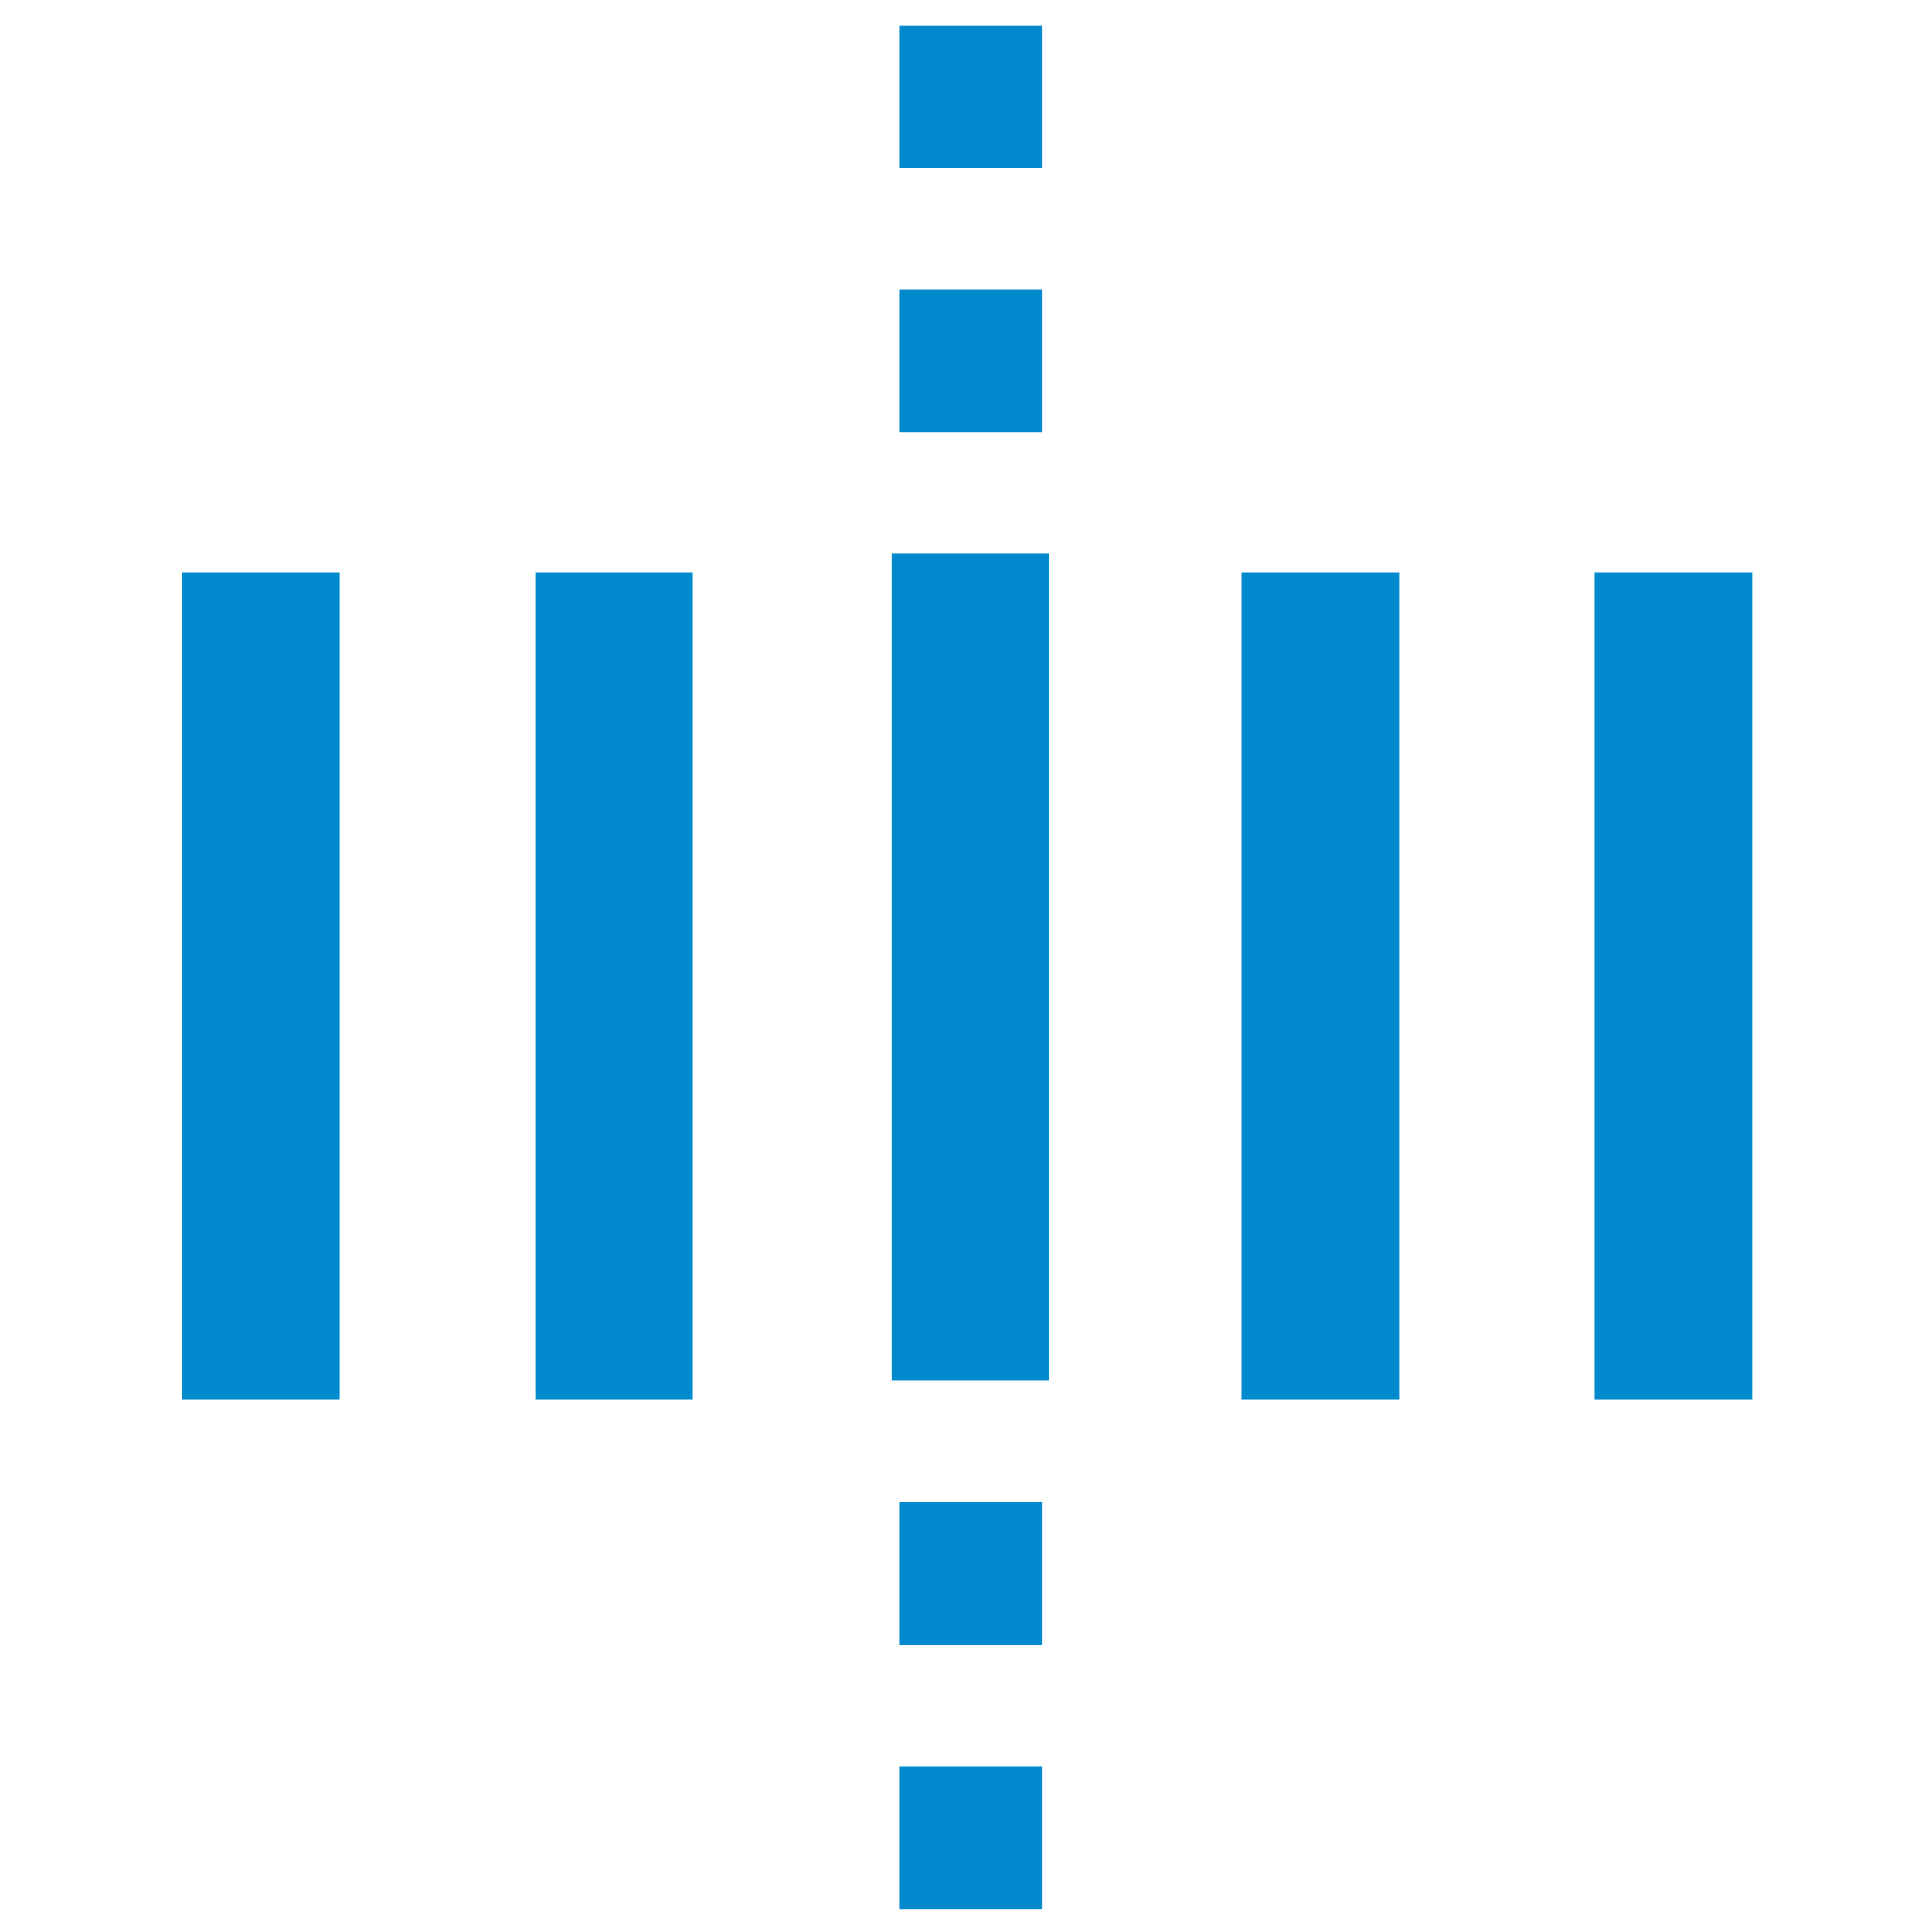
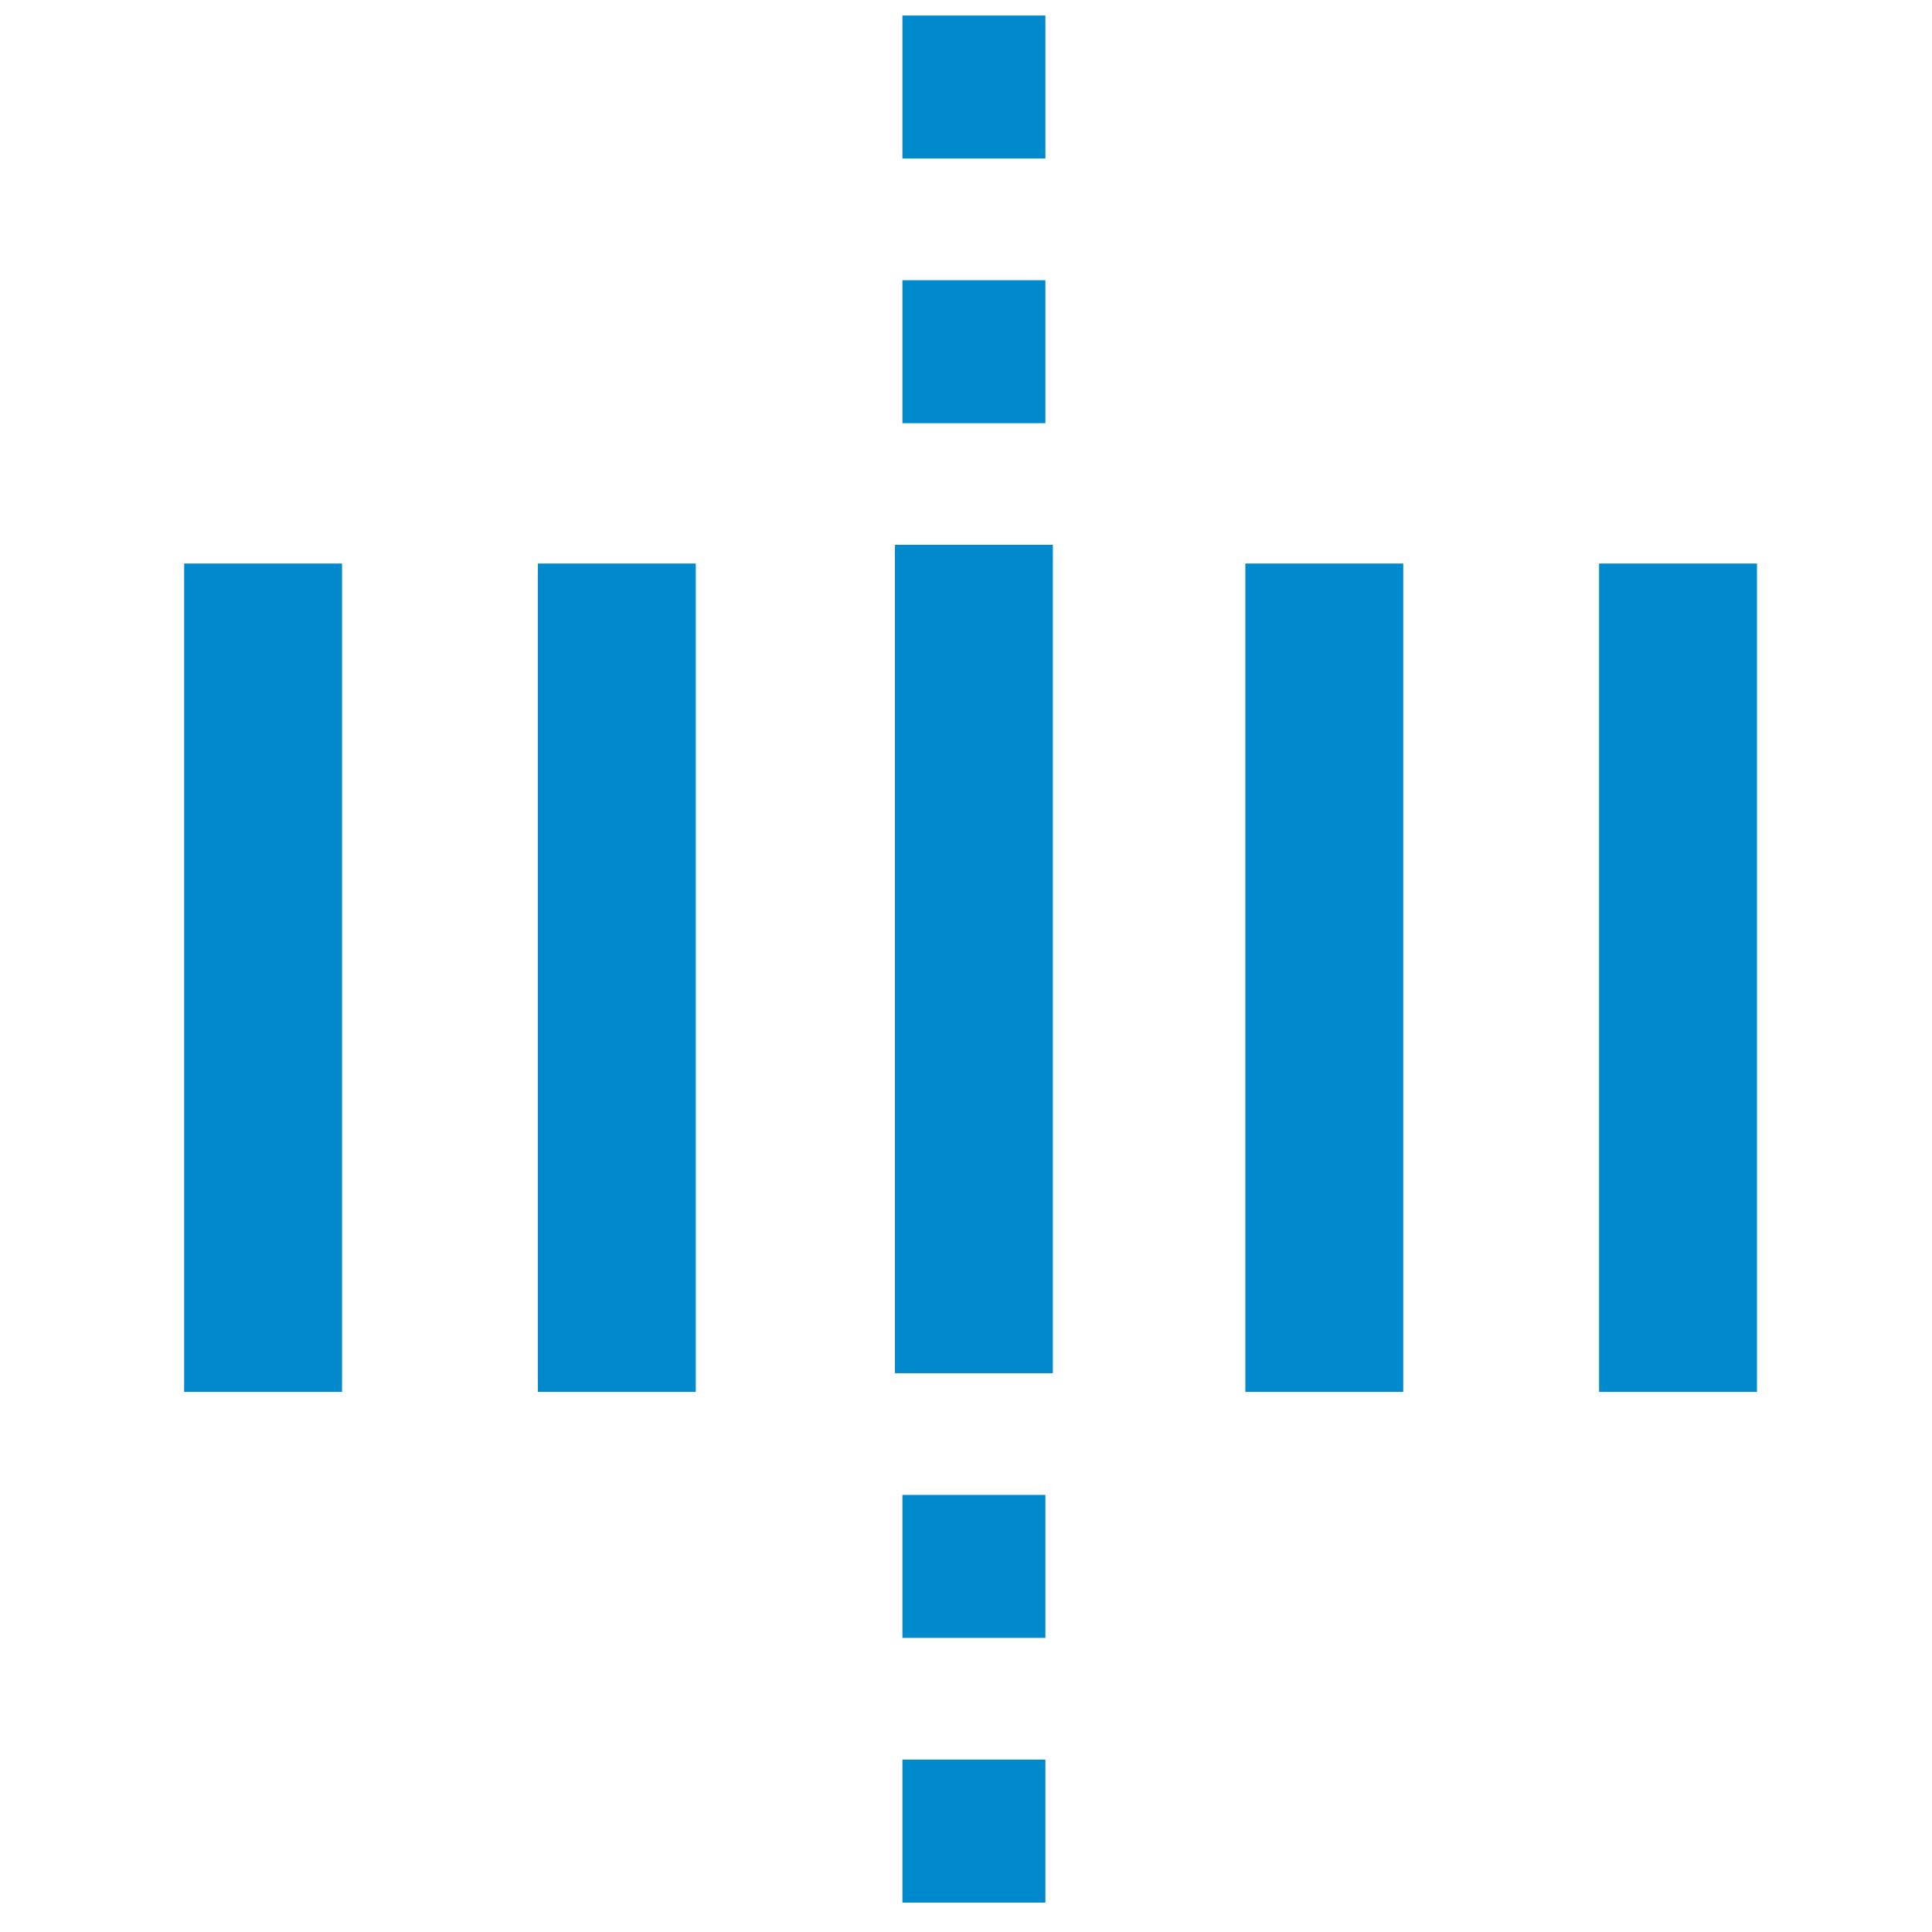
- <svg xmlns="http://www.w3.org/2000/svg" height="200" id="svg2" version="1.0" width="200">
+ <svg xmlns="http://www.w3.org/2000/svg" height="22" id="svg2" version="1.0" width="22">
  <defs id="defs22">
    </defs>
-   <g id="g1327" transform="matrix(0.3443173,0,0,0.3443173,-0.1767767,0.6565548)">
-     <path d="M 66.275,1.768 C 24.94,1.768 1.704,23.139 1.704,66.804 v 450.123 c 0,40.844 20.894,62.229 62.192,62.229 H 515.92 c 41.307,0 62.229,-20.316 62.229,-62.229 V 66.804 c 0,-42.601 -20.922,-65.036 -63.522,-65.036 -0.003,0 -448.494,-0.143 -448.352,0 z" id="path1329" style="fill:#111111;fill-opacity:0;stroke:#eeeeee;stroke-width:3.408;stroke-opacity:0" />
+   <g id="g1327" transform="matrix(0.03794065,0,0,0.03794065,0,-0.0382058)">
+     <path d="M 66.275,1.768 C 24.94,1.768 1.704,23.139 1.704,66.804 l 0,450.123 c 0,40.844 20.894,62.229 62.192,62.229 l 452.024,0 c 41.307,0 62.229,-20.316 62.229,-62.229 l 0,-450.123 c 0,-42.601 -20.922,-65.036 -63.522,-65.036 -0.003,0 -448.494,-0.143 -448.352,0 z" id="path1329" style="fill:#111111;fill-opacity:0;stroke:#eeeeee;stroke-width:3.408;stroke-opacity:0" />
  </g>
-   <g id="g2319" transform="matrix(0.04083073,0,0,0.04083073,35.72533,178.4426)">
+   <g id="g2319" transform="matrix(0.04083073,0,0,0.04083073,-52.92461,88.76675)">
    <path d="" id="path2323" style="fill:#0089cd;stroke:none" />
  </g>
-   <g id="g2325" transform="matrix(0.04083073,0,0,0.04083073,35.72533,178.4426)">
+   <g id="g2325" transform="matrix(0.04083073,0,0,0.04083073,-52.92461,88.76675)">
    <path d="" id="path2329" style="fill:#0089cd;stroke:none" />
  </g>
-   <rect style="fill:#0089cd;fill-opacity:1;stroke:none;stroke-width:6.965;stroke-miterlimit:4;stroke-dasharray:none;stroke-opacity:1" id="rect1530-1" width="16.313" height="85.603" x="165.075" y="59.24" />
-   <rect style="fill:#0089cd;fill-opacity:1;stroke:none;stroke-width:6.965;stroke-miterlimit:4;stroke-dasharray:none;stroke-opacity:1" id="rect1530-1-1" width="16.313" height="85.603" x="128.519" y="59.24" />
-   <rect style="fill:#0089cd;fill-opacity:1;stroke:none;stroke-width:6.965;stroke-miterlimit:4;stroke-dasharray:none;stroke-opacity:1" id="rect1530-1-1-7" width="16.313" height="85.603" x="92.307" y="-142.916" transform="scale(1,-1)" />
-   <rect style="fill:#0089cd;fill-opacity:1;stroke:none;stroke-width:6.965;stroke-miterlimit:4;stroke-dasharray:none;stroke-opacity:1" id="rect1530-1-1-7-2" width="16.313" height="85.603" x="55.409" y="59.24" />
-   <rect style="fill:#0089cd;fill-opacity:1;stroke:none;stroke-width:6.965;stroke-miterlimit:4;stroke-dasharray:none;stroke-opacity:1" id="rect1530-1-1-7-2-7" width="16.313" height="85.603" x="18.854" y="59.24" />
-   <rect style="fill:#0089cd;fill-opacity:1;stroke:none;stroke-width:2.754;stroke-miterlimit:4;stroke-dasharray:none;stroke-opacity:1" id="rect1530-1-1-7-6" width="14.774" height="14.774" x="93.076" y="-44.738" transform="scale(1,-1)" />
-   <rect style="fill:#0089cd;fill-opacity:1;stroke:none;stroke-width:2.754;stroke-miterlimit:4;stroke-dasharray:none;stroke-opacity:1" id="rect1530-1-1-7-6-5" width="14.774" height="14.774" x="93.076" y="-17.388" transform="scale(1,-1)" />
-   <rect style="fill:#0089cd;fill-opacity:1;stroke:none;stroke-width:2.754;stroke-miterlimit:4;stroke-dasharray:none;stroke-opacity:1" id="rect1530-1-1-7-6-5-6" width="14.774" height="14.774" x="93.076" y="-170.265" transform="scale(1,-1)" />
-   <rect style="fill:#0089cd;fill-opacity:1;stroke:none;stroke-width:2.754;stroke-miterlimit:4;stroke-dasharray:none;stroke-opacity:1" id="rect1530-1-1-7-6-5-6-0" width="14.774" height="14.774" x="93.076" y="-197.614" transform="scale(1,-1)" />
+   <rect style="fill:#0089cd;fill-opacity:1;stroke:none;stroke-width:6.965;stroke-miterlimit:4;stroke-dasharray:none;stroke-opacity:1" id="rect1530-1" width="1.798" height="9.433" x="18.209" y="6.417" />
+   <rect style="fill:#0089cd;fill-opacity:1;stroke:none;stroke-width:6.965;stroke-miterlimit:4;stroke-dasharray:none;stroke-opacity:1" id="rect1530-1-1" width="1.798" height="9.433" x="14.181" y="6.417" />
+   <rect style="fill:#0089cd;fill-opacity:1;stroke:none;stroke-width:6.965;stroke-miterlimit:4;stroke-dasharray:none;stroke-opacity:1" id="rect1530-1-1-7" width="1.798" height="9.433" x="10.191" y="-15.637" transform="scale(1,-1)" />
+   <rect style="fill:#0089cd;fill-opacity:1;stroke:none;stroke-width:6.965;stroke-miterlimit:4;stroke-dasharray:none;stroke-opacity:1" id="rect1530-1-1-7-2" width="1.798" height="9.433" x="6.125" y="6.417" />
+   <rect style="fill:#0089cd;fill-opacity:1;stroke:none;stroke-width:6.965;stroke-miterlimit:4;stroke-dasharray:none;stroke-opacity:1" id="rect1530-1-1-7-2-7" width="1.798" height="9.433" x="2.097" y="6.417" />
+   <rect style="fill:#0089cd;fill-opacity:1;stroke:none;stroke-width:2.754;stroke-miterlimit:4;stroke-dasharray:none;stroke-opacity:1" id="rect1530-1-1-7-6" width="1.628" height="1.628" x="10.276" y="-4.819" transform="scale(1,-1)" />
+   <rect style="fill:#0089cd;fill-opacity:1;stroke:none;stroke-width:2.754;stroke-miterlimit:4;stroke-dasharray:none;stroke-opacity:1" id="rect1530-1-1-7-6-5" width="1.628" height="1.628" x="10.276" y="-1.805" transform="scale(1,-1)" />
+   <rect style="fill:#0089cd;fill-opacity:1;stroke:none;stroke-width:2.754;stroke-miterlimit:4;stroke-dasharray:none;stroke-opacity:1" id="rect1530-1-1-7-6-5-6" width="1.628" height="1.628" x="10.276" y="-18.651" transform="scale(1,-1)" />
+   <rect style="fill:#0089cd;fill-opacity:1;stroke:none;stroke-width:2.754;stroke-miterlimit:4;stroke-dasharray:none;stroke-opacity:1" id="rect1530-1-1-7-6-5-6-0" width="1.628" height="1.628" x="10.276" y="-21.665" transform="scale(1,-1)" />
</svg>
